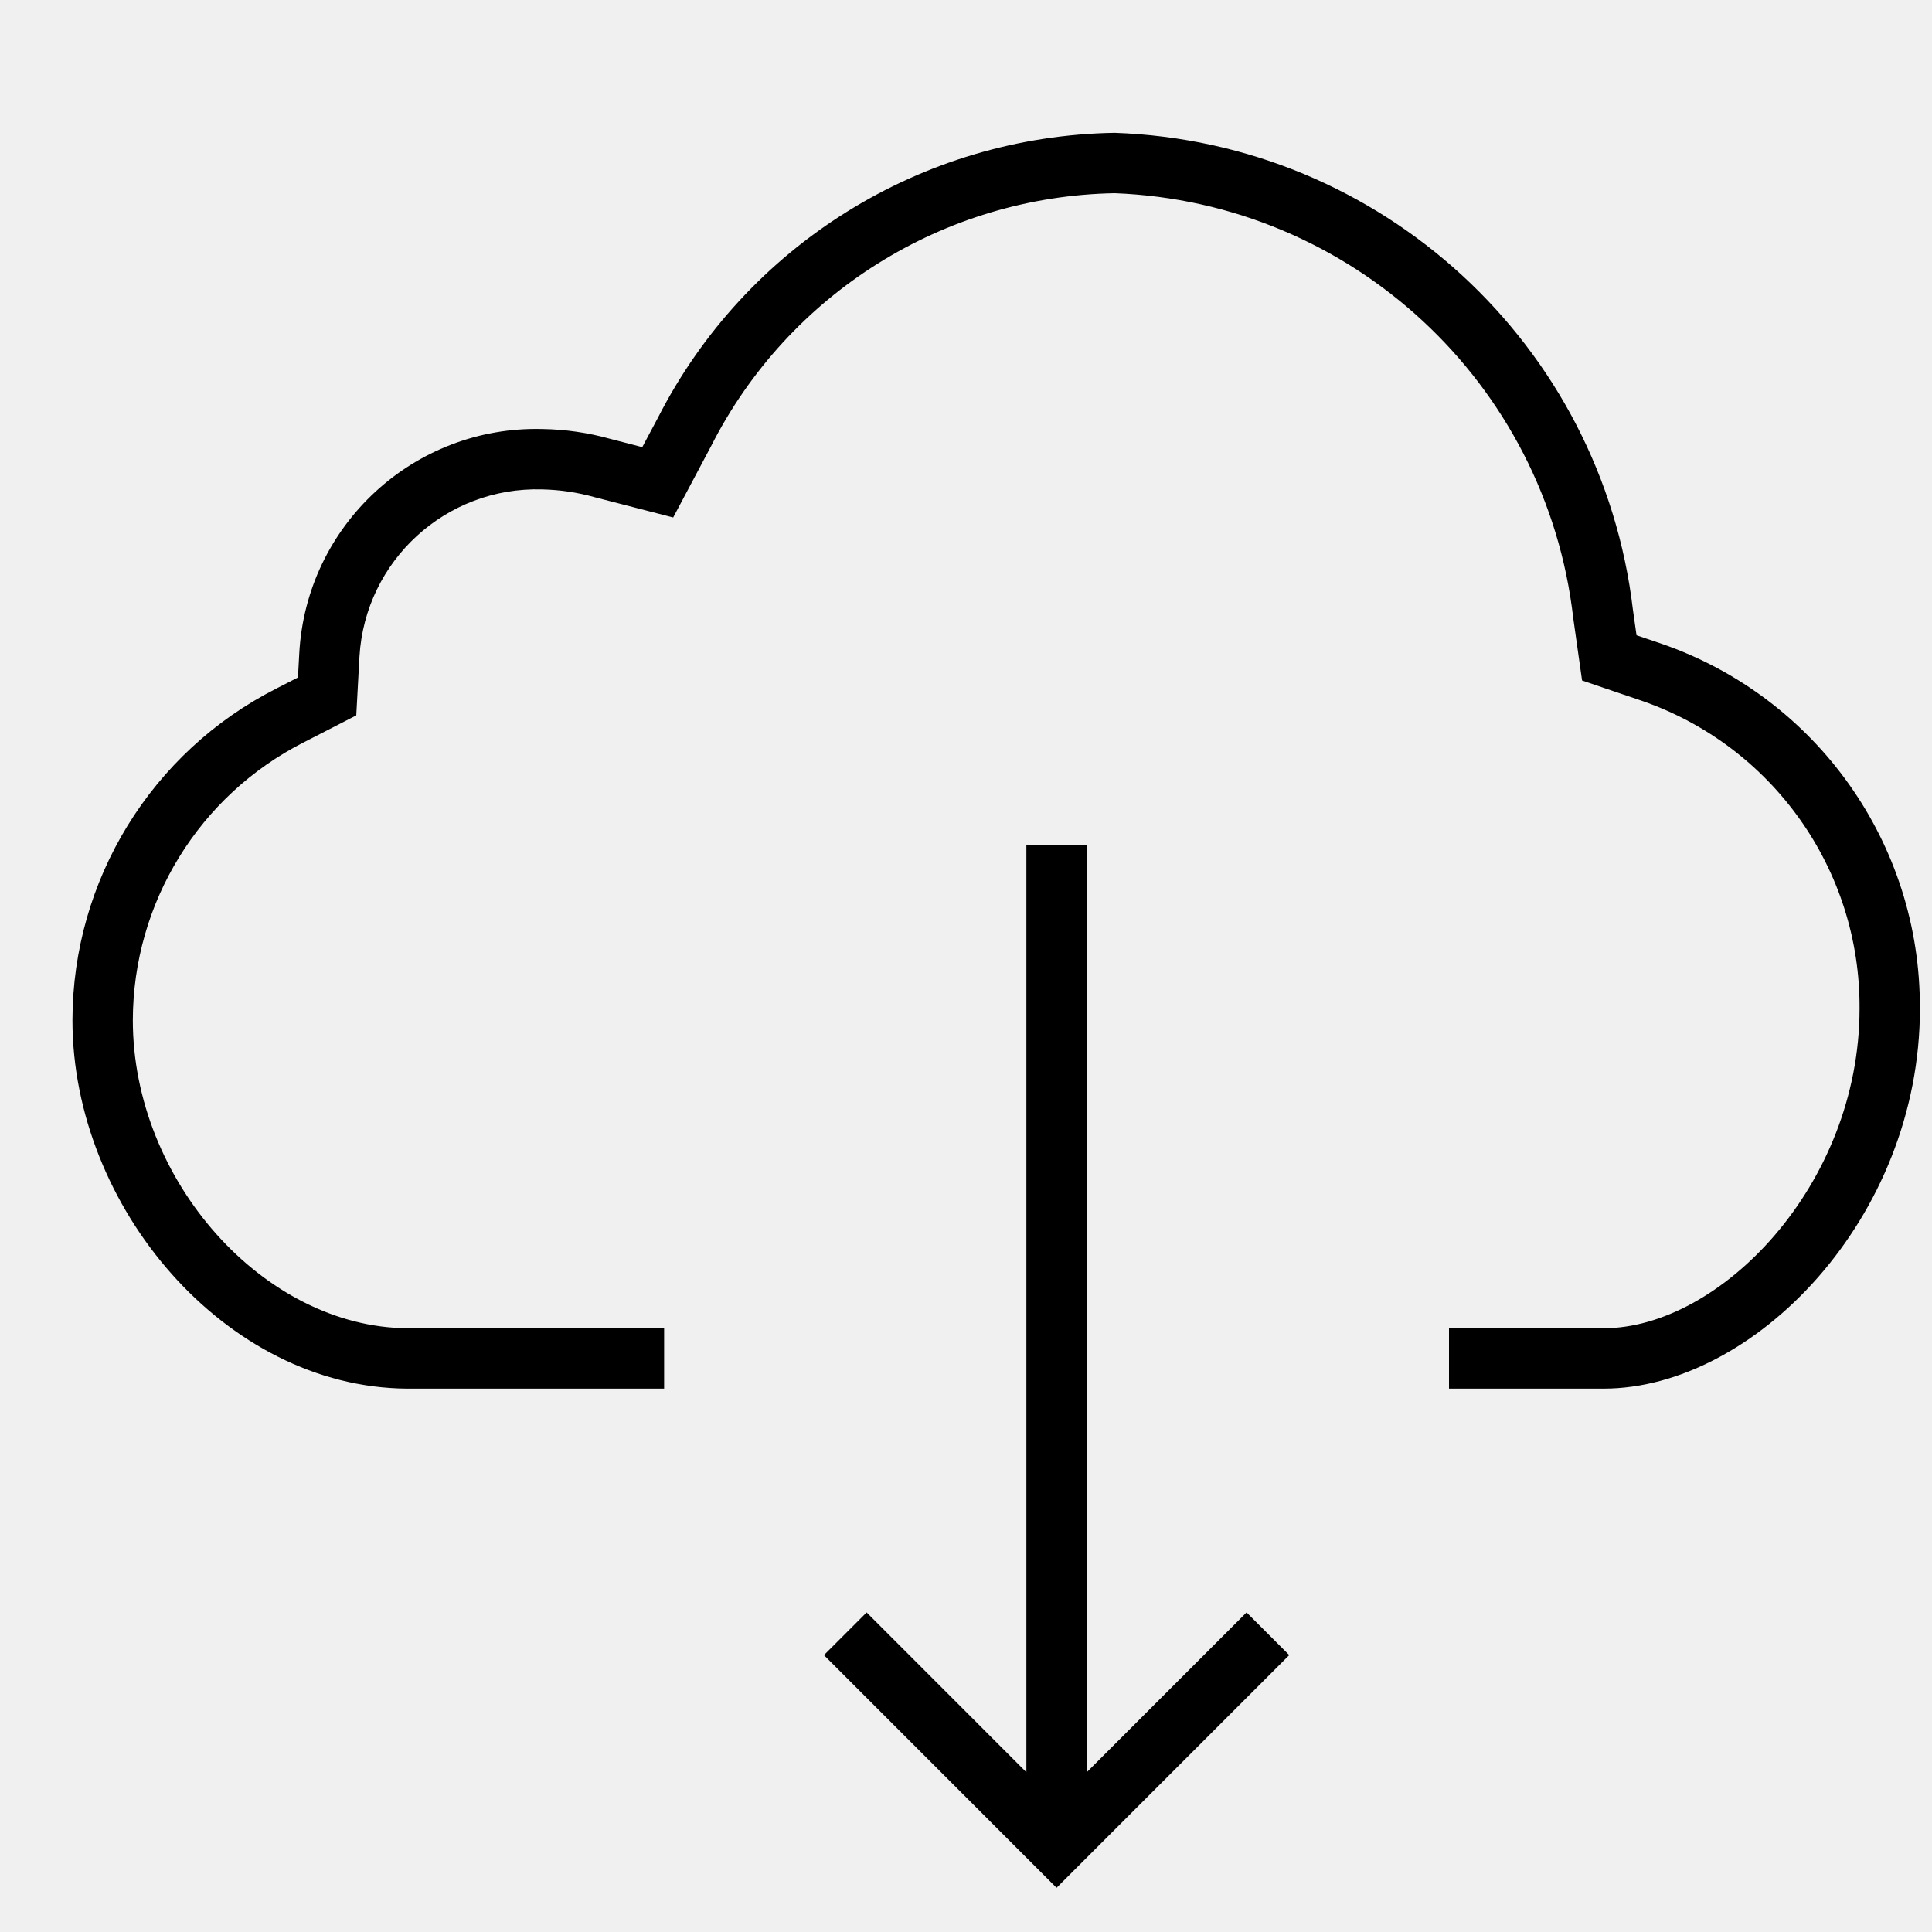
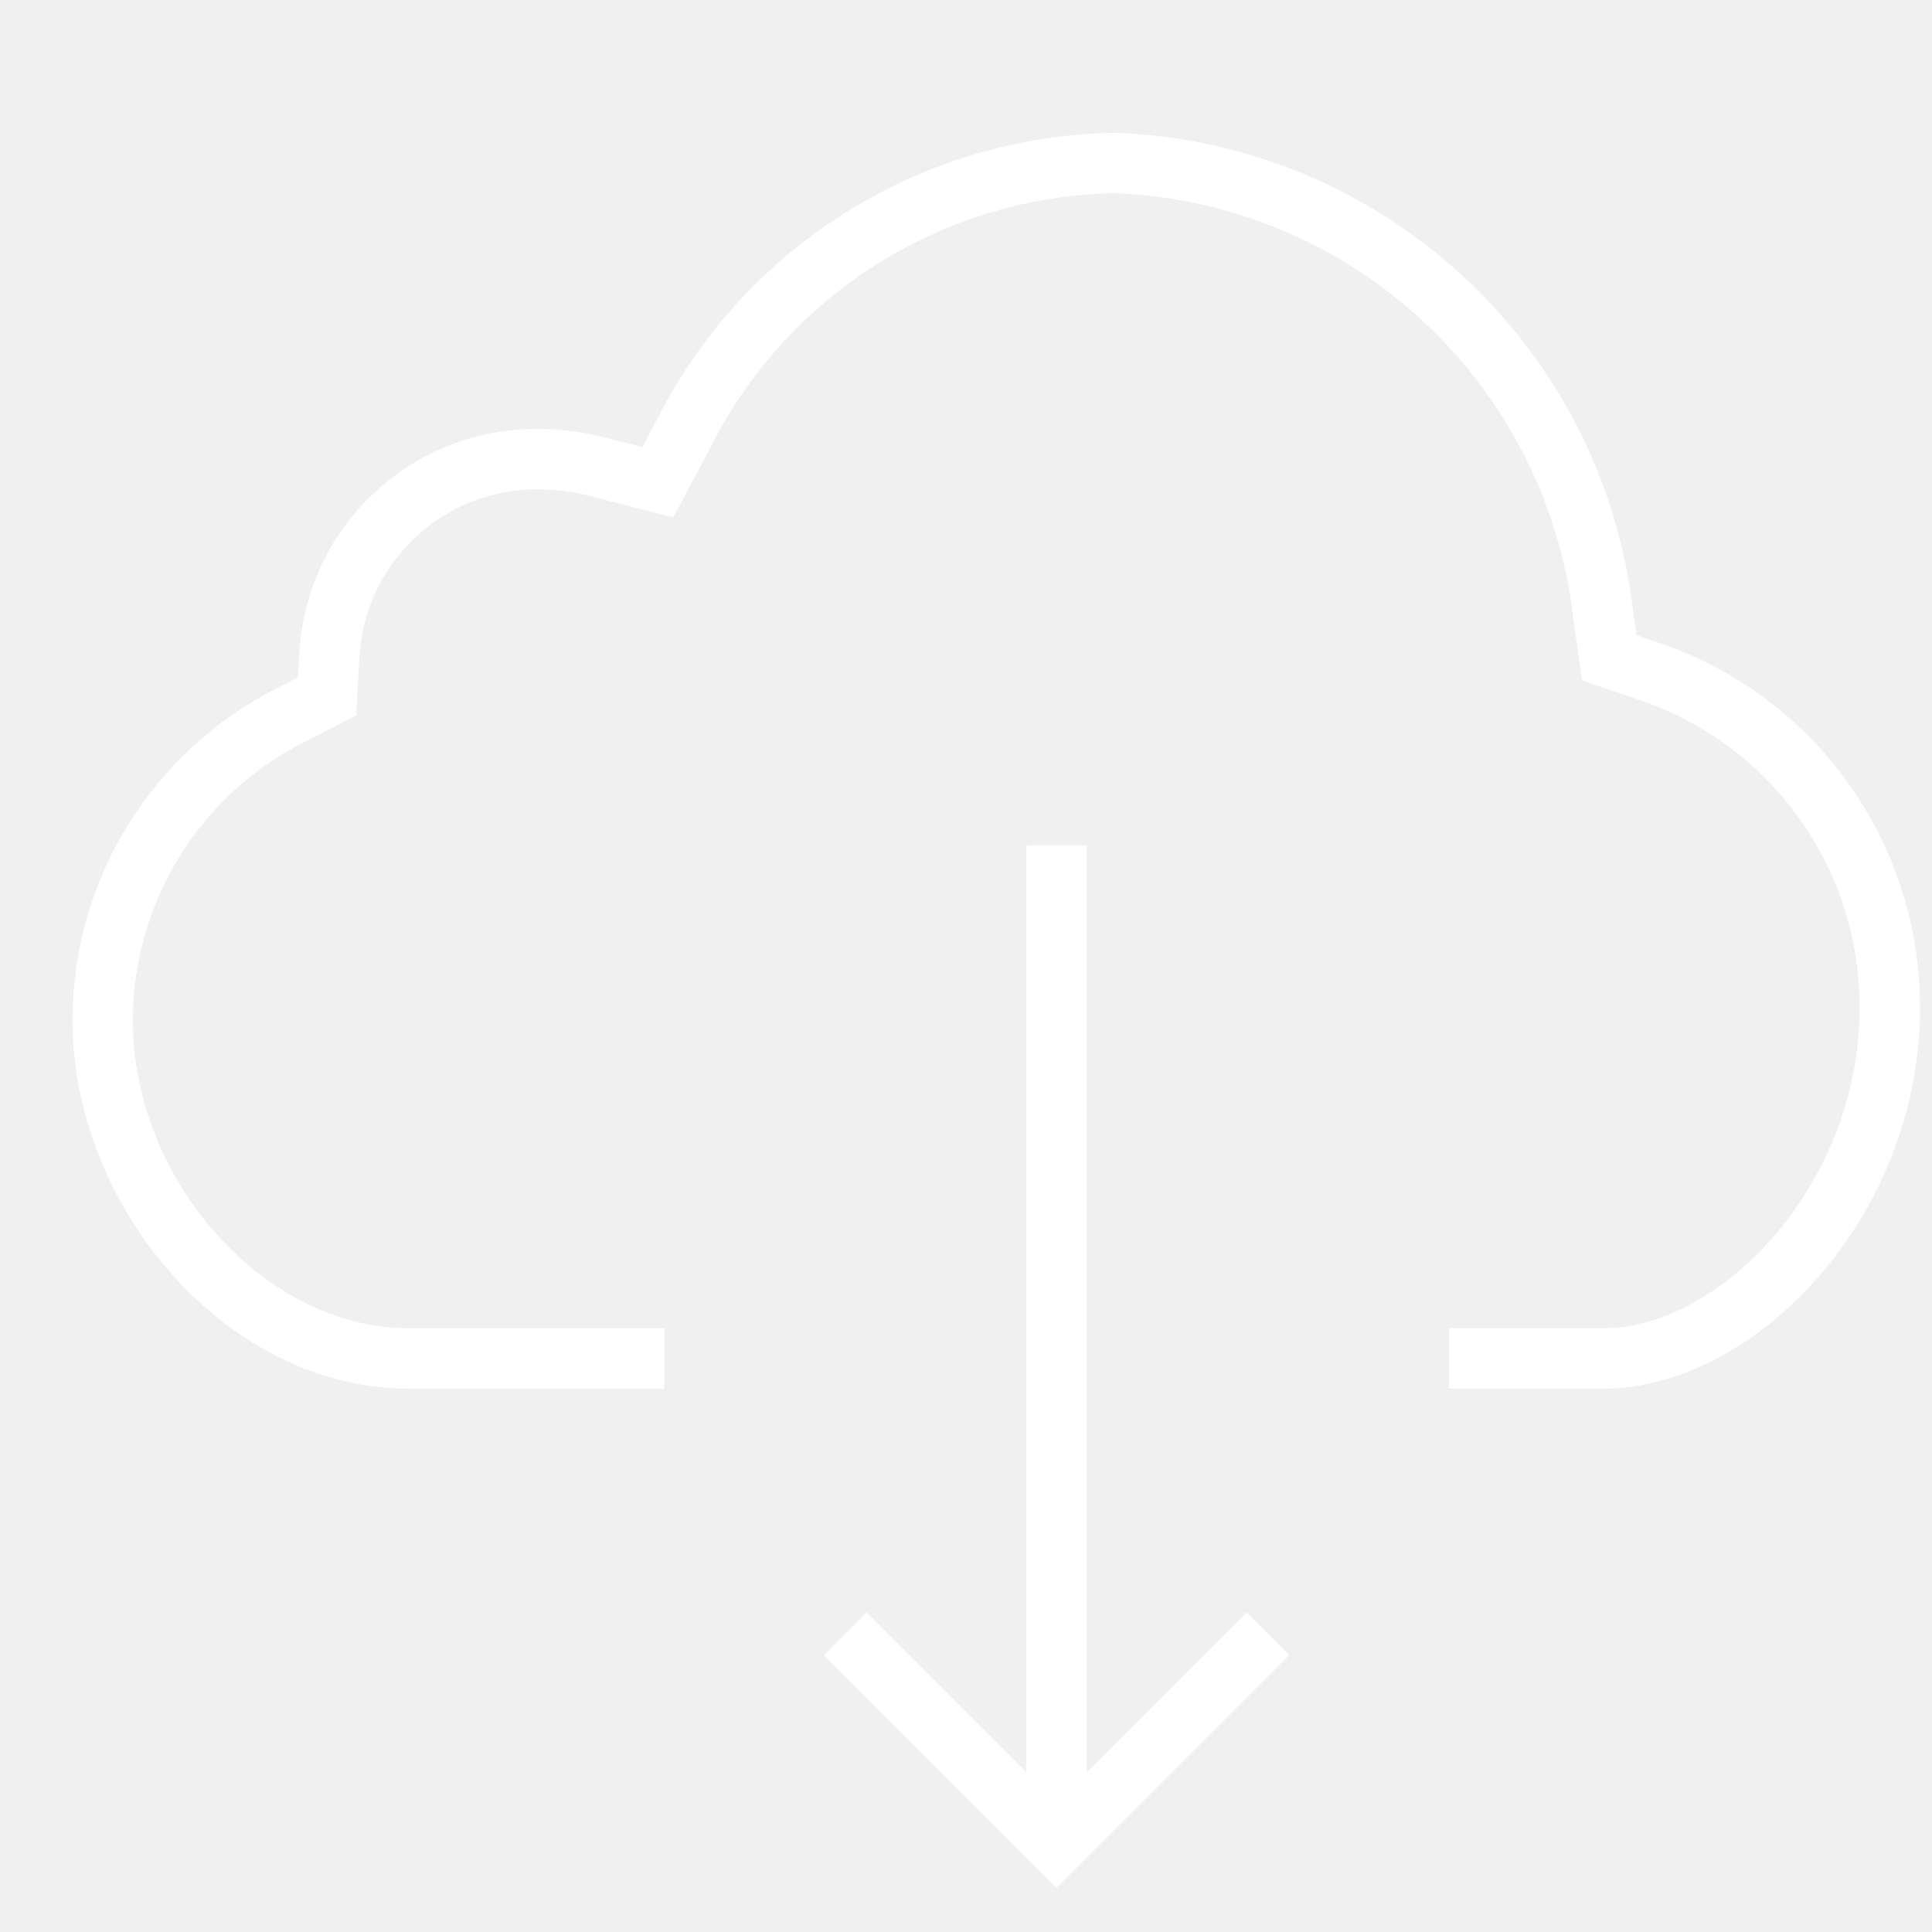
<svg xmlns="http://www.w3.org/2000/svg" width="32" height="32" viewBox="0 0 32 32">
-   <path d="M31.8 16.704c0 3.489-2.765 6.296-5.238 6.296H24v-1h2.562c1.92 0 4.238-2.362 4.238-5.296a5.359 5.359 0 0 0-3.607-5.097l-.407-.138-.582-.198-.086-.608-.06-.425A7.953 7.953 0 0 0 18.462 3.2a7.647 7.647 0 0 0-6.683 4.187l-.259.488-.37.696-.763-.197-.535-.138a3.474 3.474 0 0 0-.874-.13 2.943 2.943 0 0 0-3.024 2.766l-.022.404-.031.573-.51.262-.357.183A5.173 5.173 0 0 0 2.2 16.897c0 2.653 2.166 5.085 4.545 5.103H11v1H6.737C3.733 22.978 1.2 19.988 1.2 16.897a6.169 6.169 0 0 1 3.378-5.493l.357-.183.022-.402a3.93 3.93 0 0 1 4.022-3.713 4.432 4.432 0 0 1 1.125.162l.534.138.26-.488A8.645 8.645 0 0 1 18.462 2.2a8.956 8.956 0 0 1 8.584 7.897l.06.425.408.138a6.358 6.358 0 0 1 4.285 6.044zM18 14h-1v15.354l-2.646-2.647-.707.707 3.853 3.854 3.854-3.854-.707-.707L18 29.354z" />
+   <path fill="#ffffff" d="M31.8 16.704c0 3.489-2.765 6.296-5.238 6.296H24v-1h2.562c1.92 0 4.238-2.362 4.238-5.296a5.359 5.359 0 0 0-3.607-5.097l-.407-.138-.582-.198-.086-.608-.06-.425A7.953 7.953 0 0 0 18.462 3.2a7.647 7.647 0 0 0-6.683 4.187l-.259.488-.37.696-.763-.197-.535-.138a3.474 3.474 0 0 0-.874-.13 2.943 2.943 0 0 0-3.024 2.766l-.022.404-.031.573-.51.262-.357.183A5.173 5.173 0 0 0 2.2 16.897c0 2.653 2.166 5.085 4.545 5.103H11v1H6.737C3.733 22.978 1.2 19.988 1.2 16.897a6.169 6.169 0 0 1 3.378-5.493l.357-.183.022-.402a3.93 3.93 0 0 1 4.022-3.713 4.432 4.432 0 0 1 1.125.162l.534.138.26-.488A8.645 8.645 0 0 1 18.462 2.2a8.956 8.956 0 0 1 8.584 7.897l.06.425.408.138a6.358 6.358 0 0 1 4.285 6.044zM18 14h-1v15.354l-2.646-2.647-.707.707 3.853 3.854 3.854-3.854-.707-.707L18 29.354z" />
  <path fill="none" d="M0 0h32v32H0z" />
</svg>
